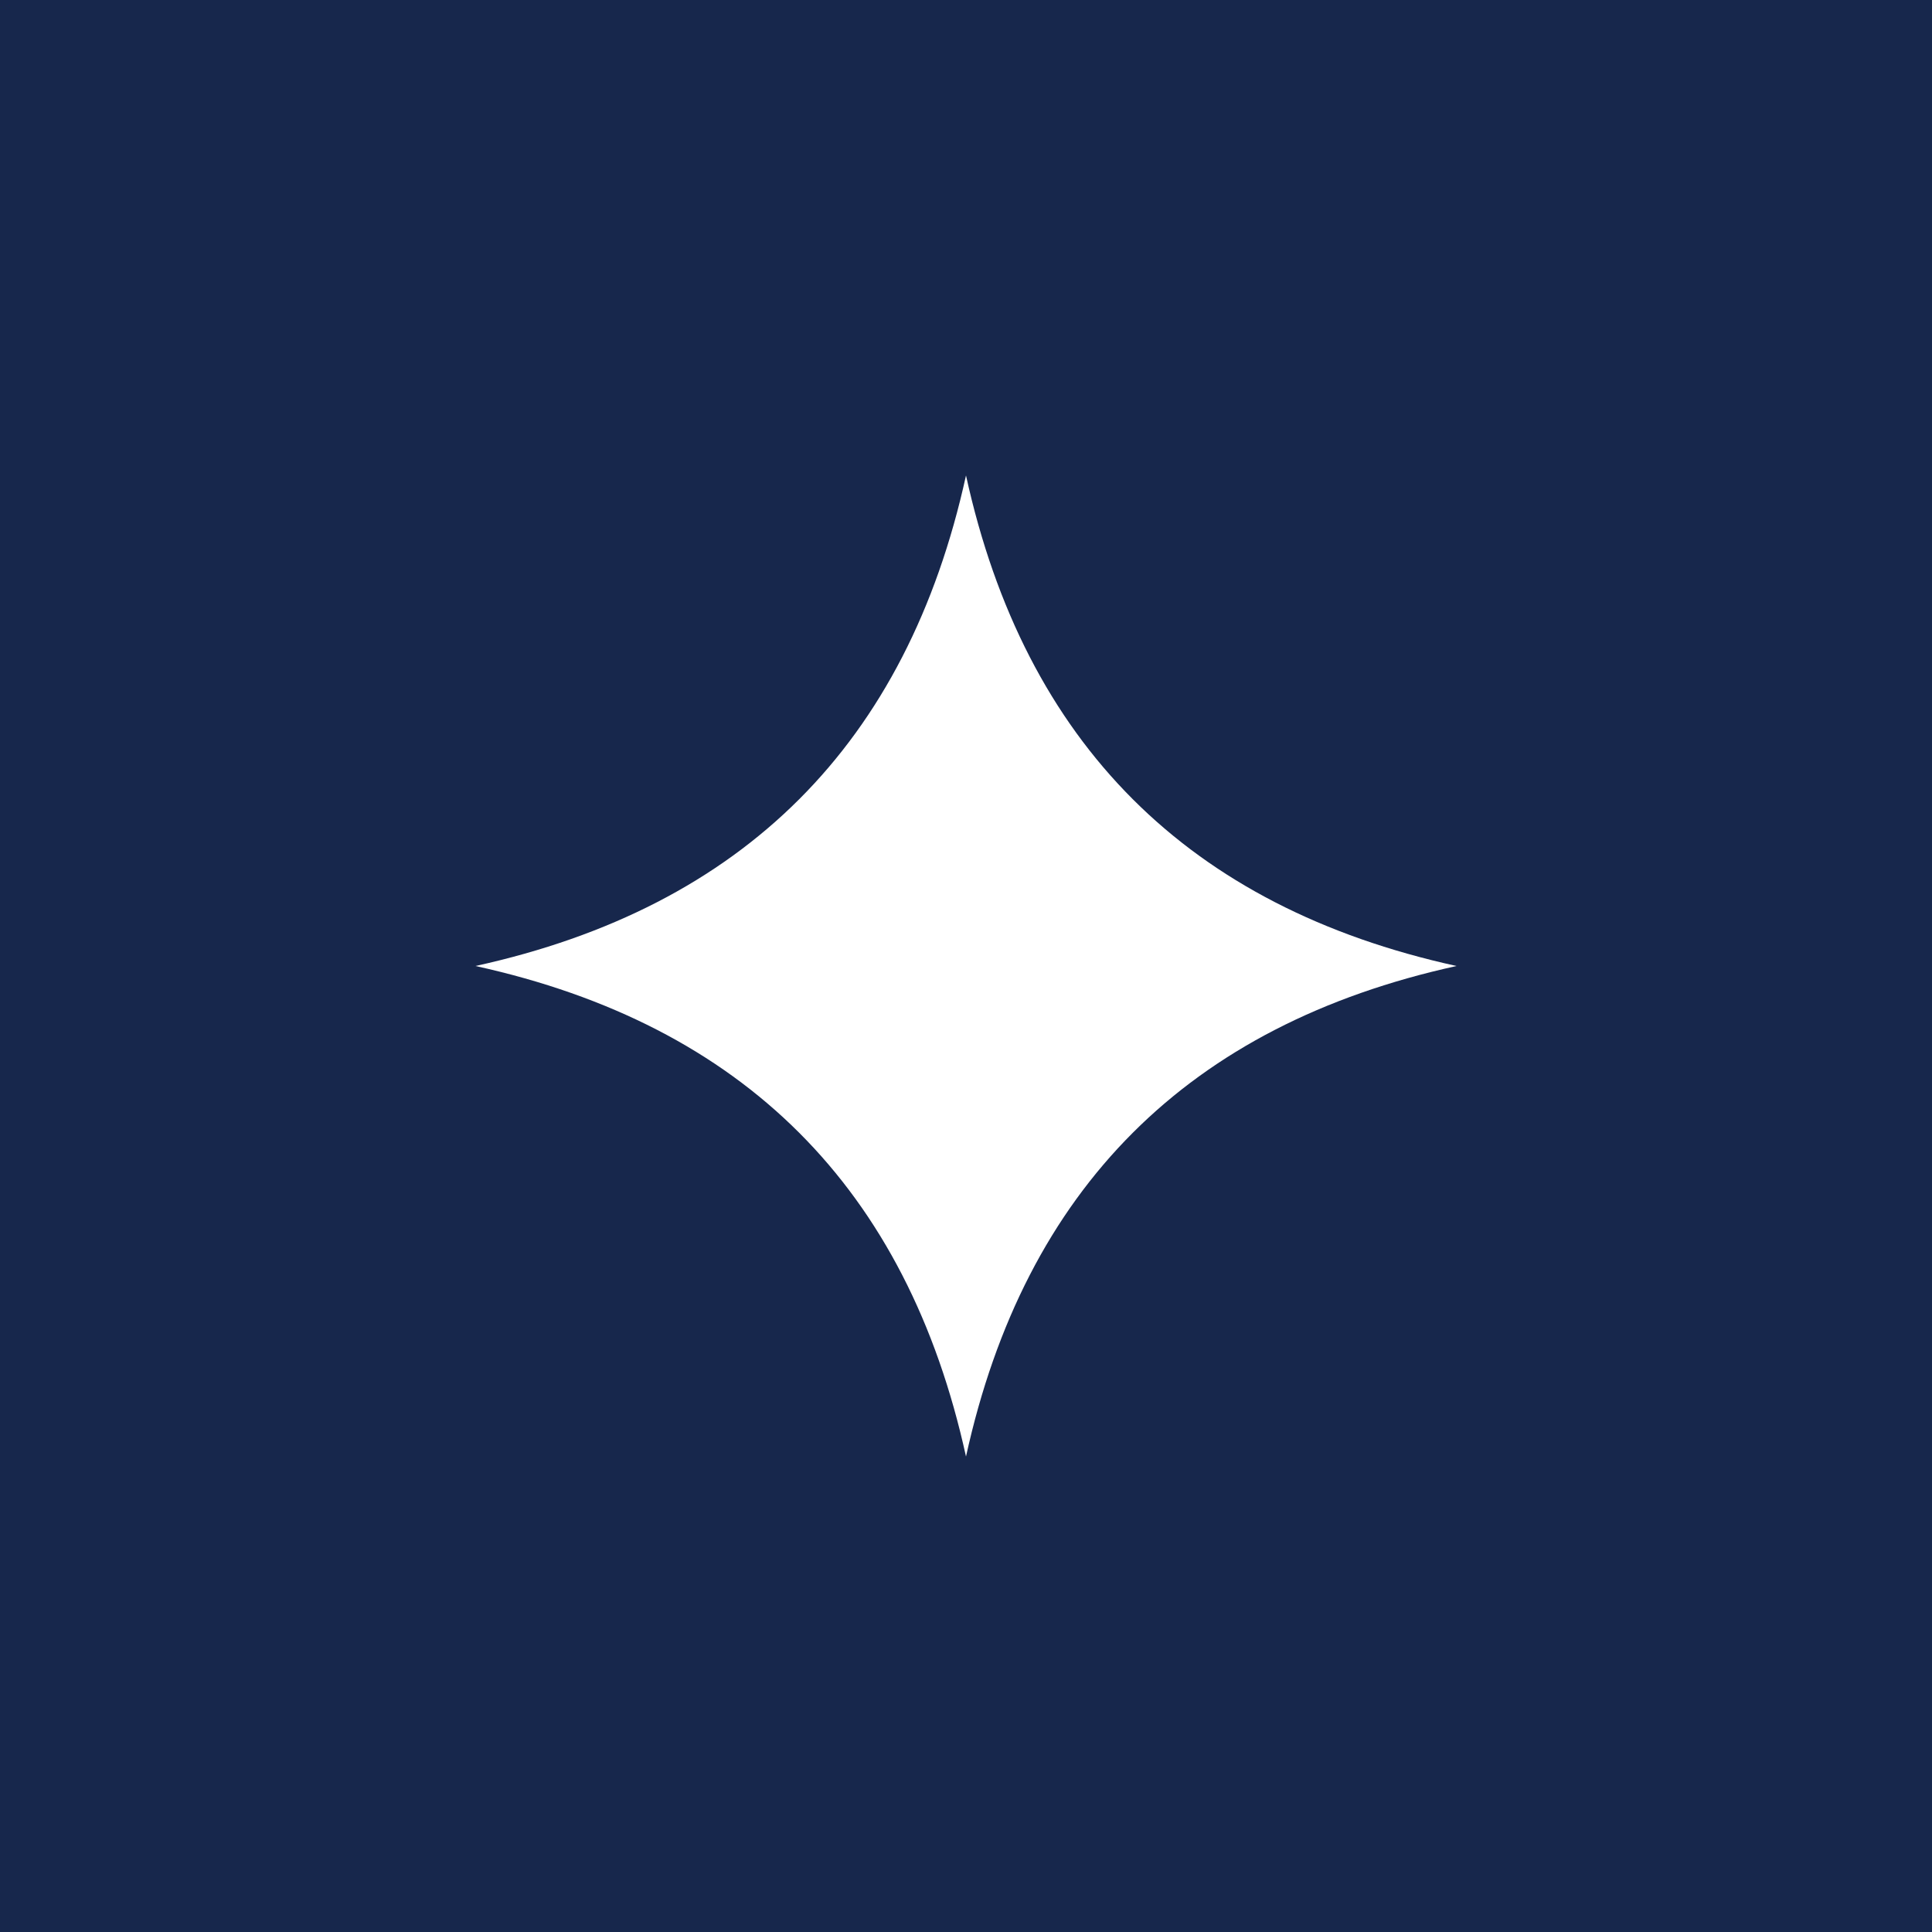
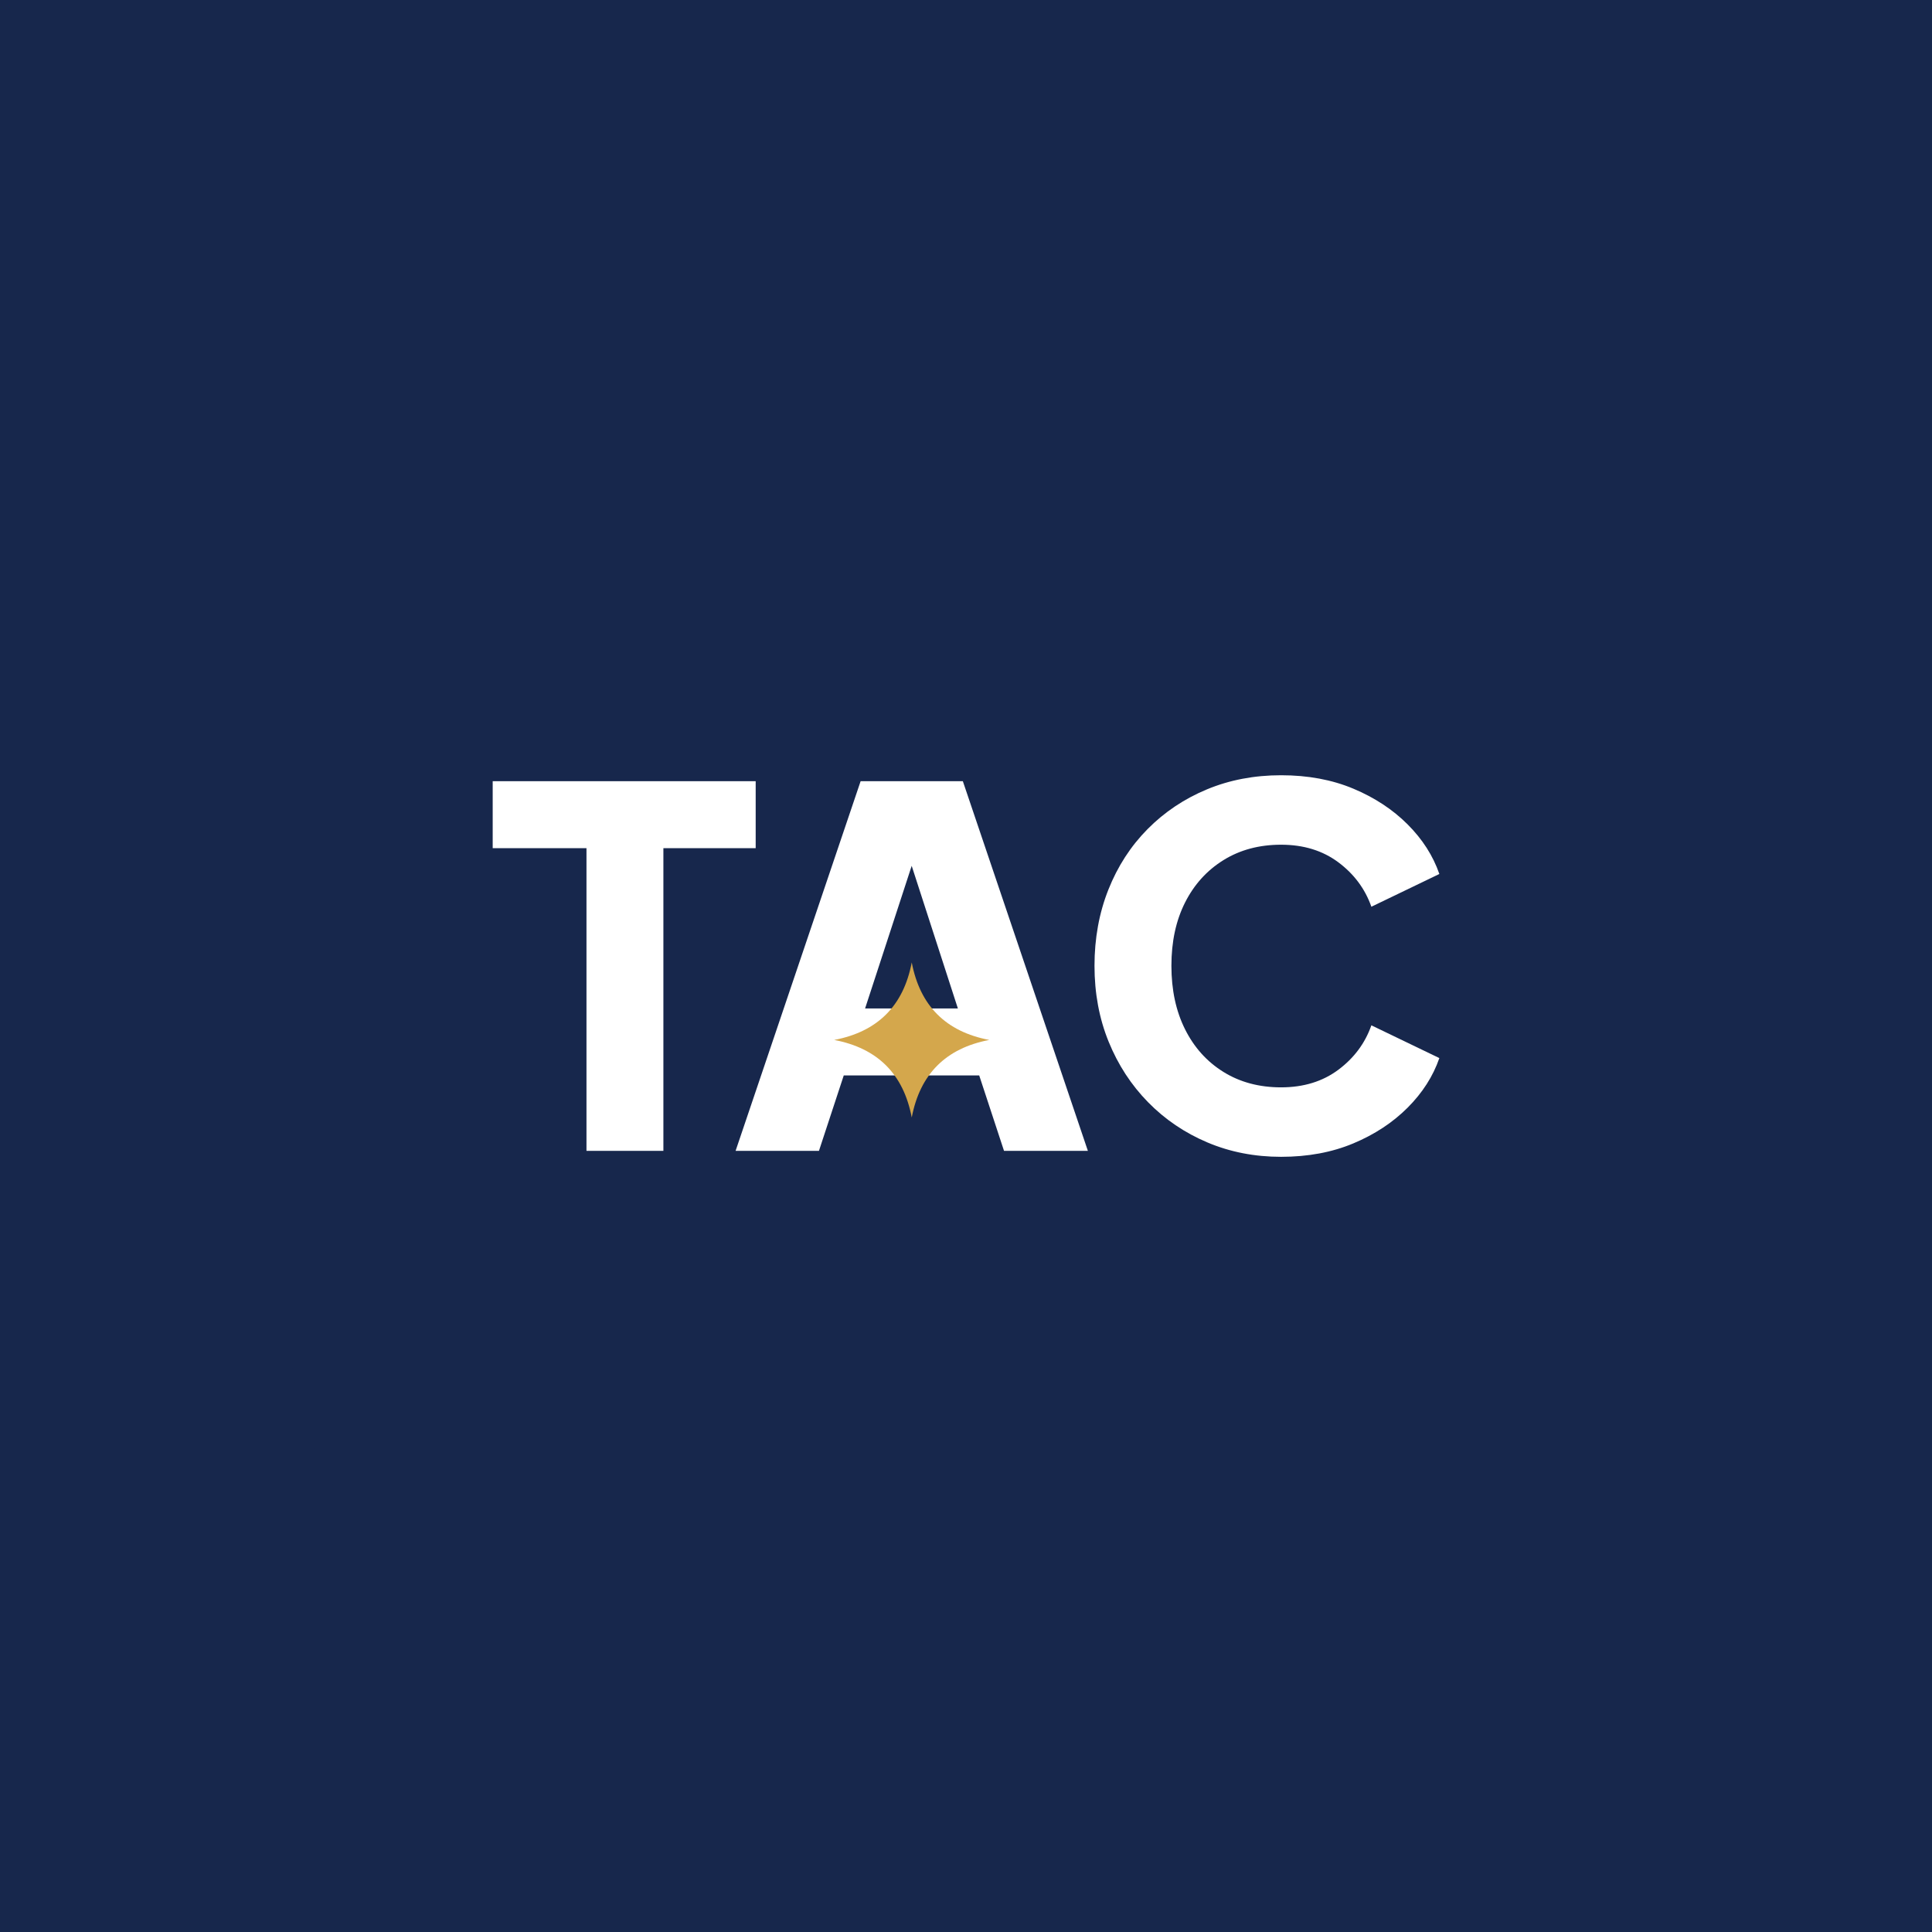
- <svg xmlns="http://www.w3.org/2000/svg" viewBox="0 0 512 512" width="512" height="512">
-   <rect width="512" height="512" fill="#17274C" />
-   <path d="M256.00 126.00Q279.40 232.60 386.00 256.00Q279.40 279.40 256.00 386.00Q232.60 279.40 126.00 256.00Q232.60 232.60 256.00 126.00Z" fill="#FFFFFF" />
+ <svg xmlns="http://www.w3.org/2000/svg" viewBox="0 0 128 128" width="128" height="128">
+   <rect width="128" height="128" fill="#17274C" />
+   <g transform="translate(19.2 19.2) scale(.7)">
+     <rect width="128" height="128" rx="30.0" fill="#17274C" />
+     <g transform="translate(16.73 30.62) scale(0.4892)">
+       <path d="M23.2 104.0V45.44H5.056V32.48H55.936V45.44H38.08V104.0Z M52.048 104.0 76.24 32.48H96.016L120.208 104.0H103.984L99.184 89.408H72.976L68.176 104.0ZM77.104 76.448H95.056L84.112 42.656H88.144Z M157.584 105.152Q149.904 105.152 143.328 102.368Q136.752 99.584 131.856 94.592Q126.96 89.6 124.224 82.88Q121.488 76.16 121.488 68.192Q121.488 60.224 124.176 53.456Q126.864 46.688 131.76 41.744Q136.656 36.8 143.232 34.064Q149.808 31.328 157.584 31.328Q165.36 31.328 171.552 33.92Q177.744 36.512 182.064 40.832Q186.384 45.152 188.208 50.432L175.056 56.768Q173.232 51.584 168.672 48.176Q164.112 44.768 157.584 44.768Q151.248 44.768 146.448 47.744Q141.648 50.72 139.008 55.952Q136.368 61.184 136.368 68.192Q136.368 75.2 139.008 80.48Q141.648 85.76 146.448 88.736Q151.248 91.712 157.584 91.712Q164.112 91.712 168.672 88.304Q173.232 84.896 175.056 79.712L188.208 86.048Q186.384 91.328 182.064 95.648Q177.744 99.968 171.552 102.56Q165.36 105.152 157.584 105.152Z" fill="#FFFFFF" />
+       <path d="M86.13 67.54Q88.53 80.14 101.13 82.54Q88.53 84.94 86.13 97.54Q83.73 84.94 71.13 82.54Q83.73 80.14 86.13 67.54Z" fill="#D4A74C" />
+     </g>
+   </g>
</svg>
